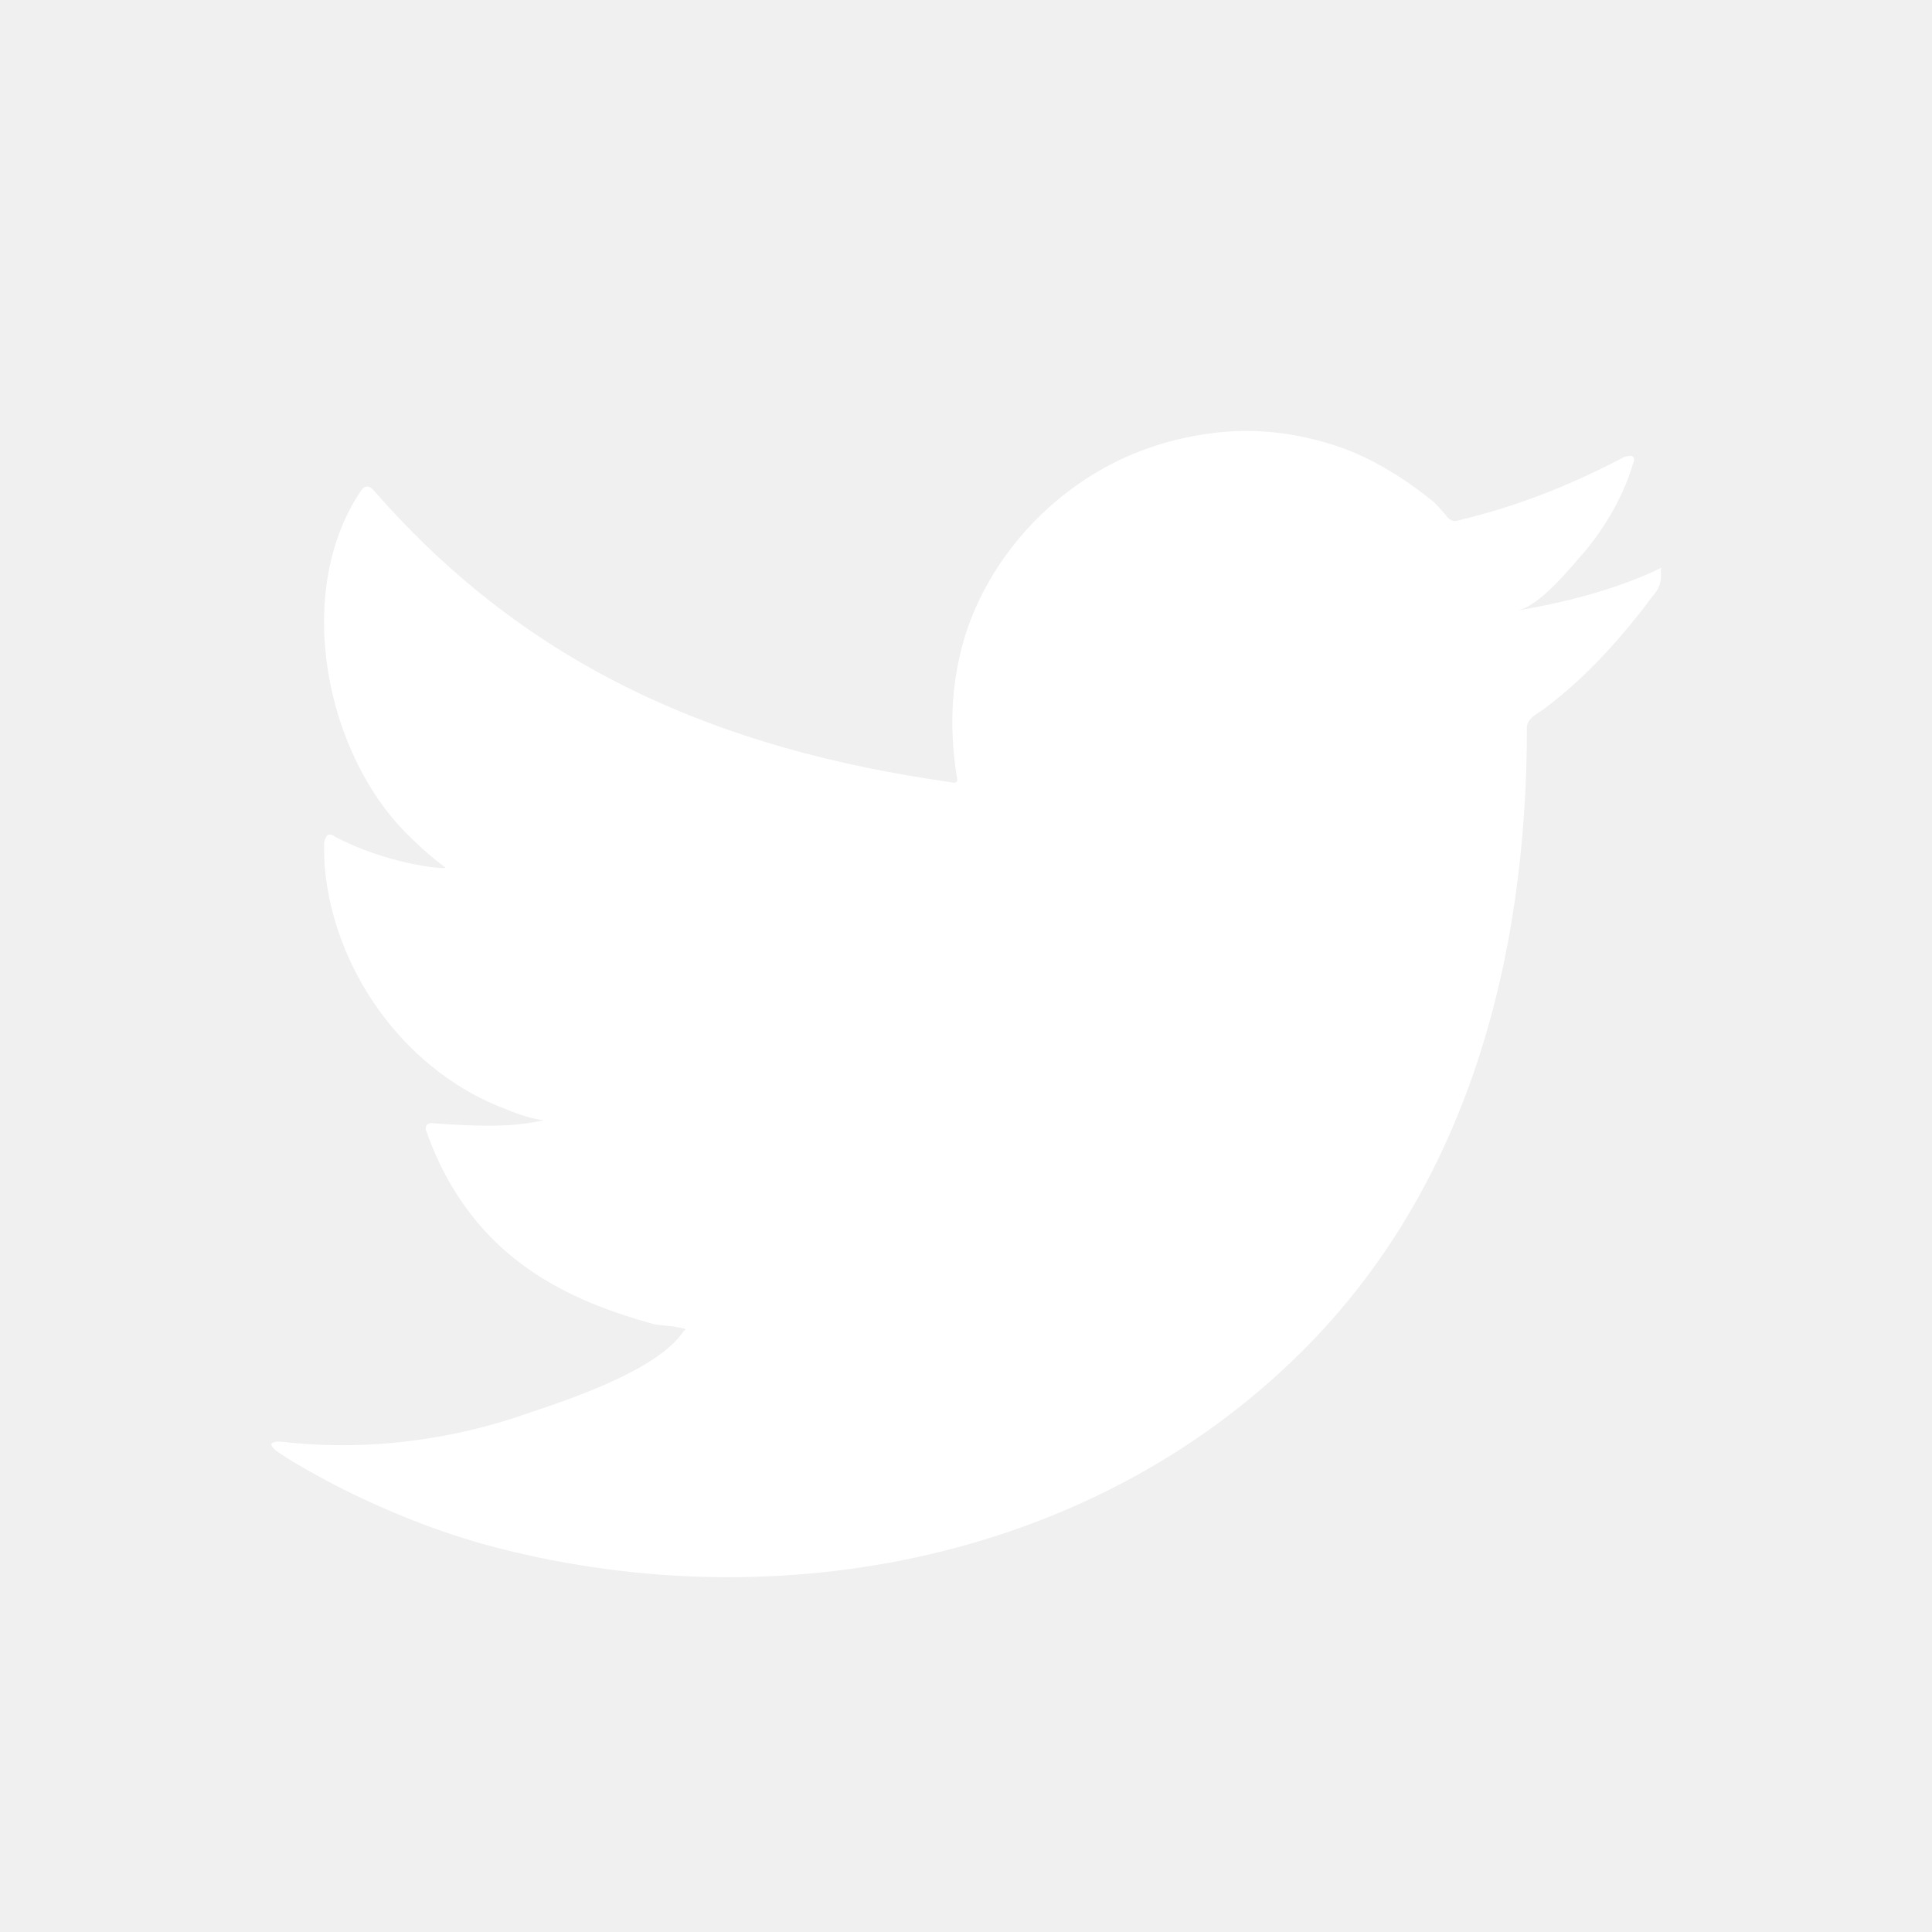
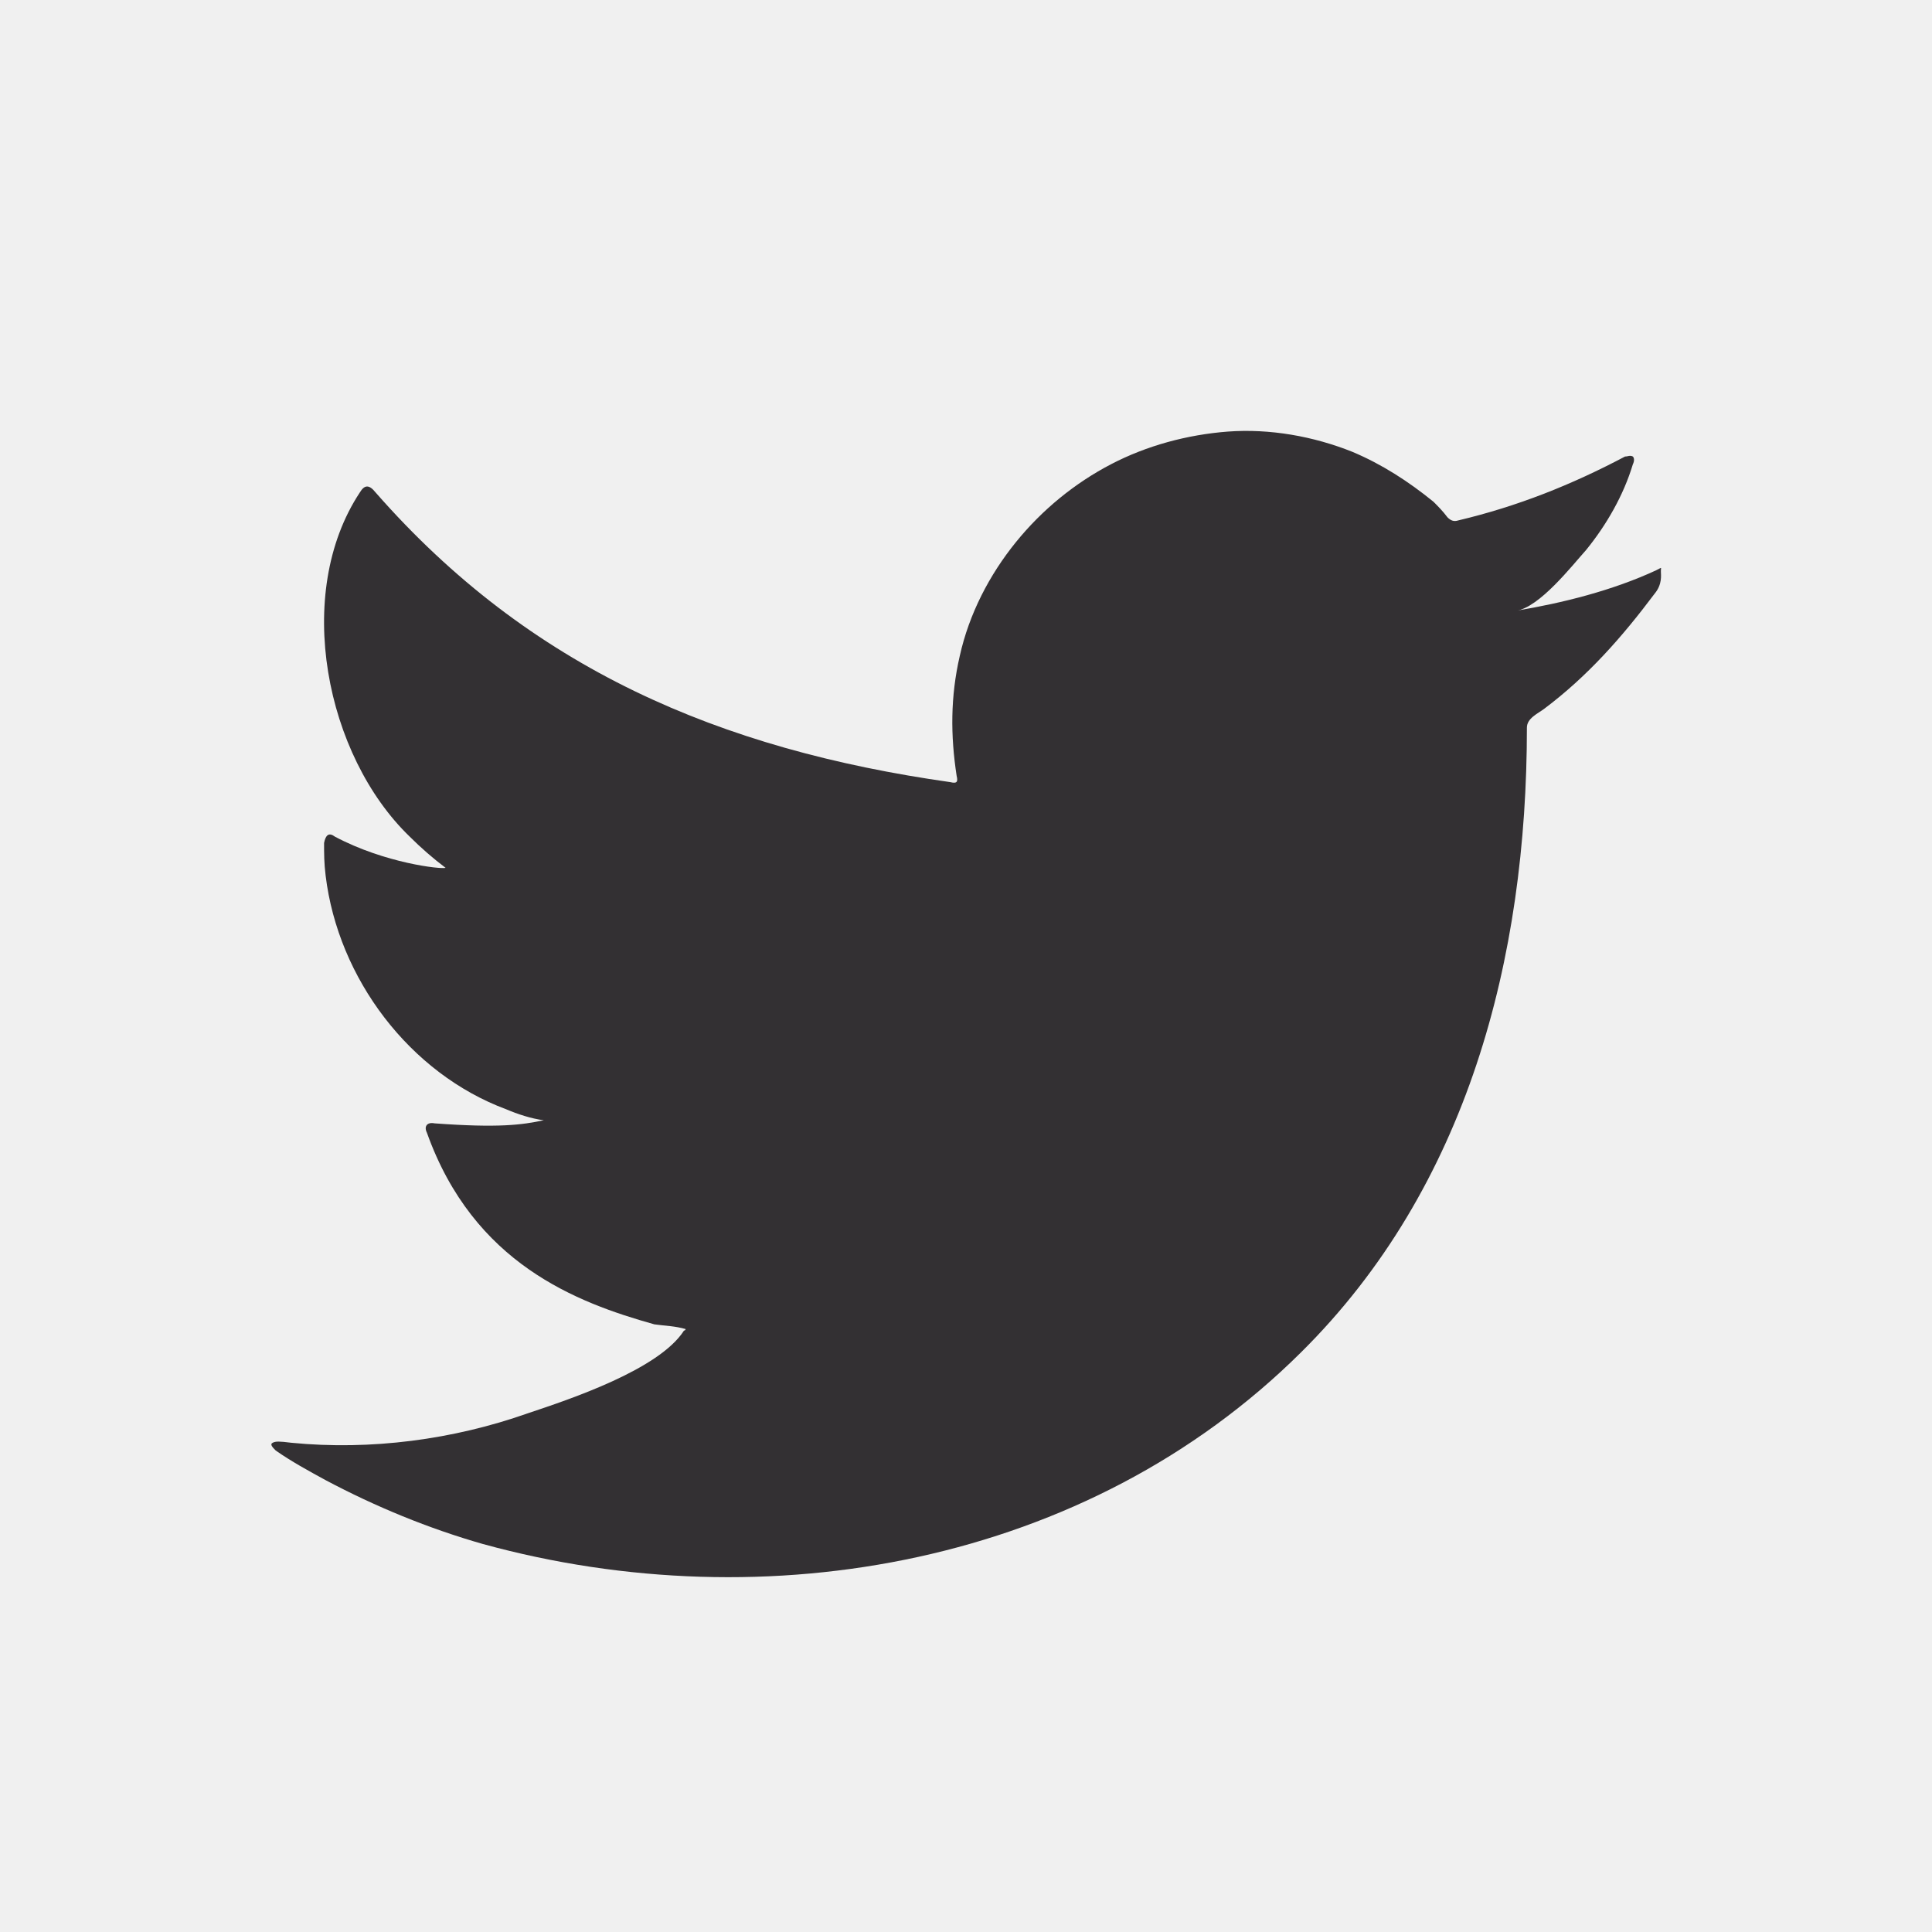
- <svg xmlns="http://www.w3.org/2000/svg" version="1.1" id="Layer_1" x="0px" y="0px" viewBox="0 0 124 124" style="enable-background:new 0 0 124 124;" xml:space="preserve">
-   <style type="text/css">
- 	.st0{fill:#FFFFFF;}
- 	.st1{fill-rule:evenodd;clip-rule:evenodd;fill:#FFFFFF;}
- </style>
-   <path class="st0" d="M106.3,36.6c-2.8,1.3-6,2.1-9,2.6c1.5-0.2,3.6-2.9,4.5-3.9c1.3-1.6,2.4-3.5,3-5.5c0.1-0.2,0.1-0.4,0-0.5  c-0.2-0.1-0.3,0-0.5,0c-3.4,1.8-6.9,3.2-10.7,4.1c-0.3,0.1-0.5,0-0.7-0.2c-0.3-0.4-0.6-0.7-0.9-1c-1.6-1.3-3.3-2.4-5.2-3.2  c-2.5-1-5.3-1.5-8-1.3c-2.6,0.2-5.2,0.9-7.5,2.1s-4.4,2.9-6.1,5c-1.7,2.1-3,4.6-3.6,7.3c-0.6,2.6-0.6,5.1-0.2,7.7  c0.1,0.4,0,0.5-0.4,0.4c-14.8-2.1-27-7.3-36.9-18.6c-0.4-0.5-0.7-0.5-1,0c-4.3,6.5-2.2,16.9,3.2,22.1c0.7,0.7,1.5,1.4,2.3,2  c-0.3,0.1-3.9-0.3-7.1-2c-0.4-0.3-0.6-0.1-0.7,0.4c0,0.7,0,1.3,0.1,2.1c0.8,6.6,5.4,12.7,11.6,15c0.7,0.3,1.6,0.6,2.4,0.7  c-1.4,0.3-2.9,0.5-7,0.2c-0.5-0.1-0.7,0.2-0.5,0.6C30.4,81.1,37,83.6,42,85c0.7,0.1,1.3,0.1,2,0.3c0,0.1-0.1,0.1-0.1,0.1  c-1.6,2.5-7.3,4.4-10,5.3c-4.8,1.7-10.1,2.4-15.2,1.9c-0.8-0.1-1-0.1-1.2,0s0,0.3,0.2,0.5c1,0.7,2.1,1.3,3.2,1.9  c3.2,1.7,6.6,3.1,10.1,4.1c18.2,5,38.8,1.3,52.5-12.3C94.2,76.2,98,61.5,98,46.7c0-0.6,0.7-0.9,1.1-1.2c2.8-2.1,5-4.6,7.1-7.4  c0.5-0.6,0.4-1.2,0.4-1.4v-0.1C106.6,36.4,106.7,36.4,106.3,36.6z" />
-   <path class="st1" d="M43.9,101C51.4,101,44.2,101,43.9,101C44.9,101,43.8,101,43.9,101z M43.9,101C43.8,101,42.4,101,43.9,101  C43.9,101,43.6,101,43.9,101z M46.9,101.1C46.9,100.9,48.5,101.1,46.9,101.1C46.9,101,47.1,101.1,46.9,101.1z M78.5,27.9  c-0.1,0.1-0.2,0.1-0.4,0C78.2,27.9,78.4,27.9,78.5,27.9z" />
+ <svg xmlns="http://www.w3.org/2000/svg" enable-background="new 0 0 124 124" viewBox="0 0 124 124">
+   <path fill="#333033" d="M106.3,36.6c-2.8,1.3-6,2.1-9,2.6c1.5-0.2,3.6-2.9,4.5-3.9c1.3-1.6,2.4-3.5,3-5.5     c0.1-0.2,0.1-0.4,0-0.5c-0.2-0.1-0.3,0-0.5,0c-3.4,1.8-6.9,3.2-10.7,4.1c-0.3,0.1-0.5,0-0.7-0.2c-0.3-0.4-0.6-0.7-0.9-1     c-1.6-1.3-3.3-2.4-5.2-3.2c-2.5-1-5.3-1.5-8-1.3c-2.6,0.2-5.2,0.9-7.5,2.1c-2.3,1.2-4.4,2.9-6.1,5c-1.7,2.1-3,4.6-3.6,7.3     c-0.6,2.6-0.6,5.1-0.2,7.7c0.1,0.4,0,0.5-0.4,0.4C46.2,48.1,34,42.9,24.1,31.6c-0.4-0.5-0.7-0.5-1,0c-4.3,6.5-2.2,16.9,3.2,22.1     c0.7,0.7,1.5,1.4,2.3,2c-0.3,0.1-3.9-0.3-7.1-2c-0.4-0.3-0.6-0.1-0.7,0.4c0,0.7,0,1.3,0.1,2.1c0.8,6.6,5.4,12.7,11.6,15     c0.7,0.3,1.6,0.6,2.4,0.7c-1.4,0.3-2.9,0.5-7,0.2c-0.5-0.1-0.7,0.2-0.5,0.6C30.4,81.1,37,83.6,42,85c0.7,0.1,1.3,0.1,2,0.3     c0,0.1-0.1,0.1-0.1,0.1c-1.6,2.5-7.3,4.4-10,5.3c-4.8,1.7-10.1,2.4-15.2,1.9c-0.8-0.1-1-0.1-1.2,0c-0.2,0.1,0,0.3,0.2,0.5     c1,0.7,2.1,1.3,3.2,1.9c3.2,1.7,6.6,3.1,10.1,4.1c18.2,5,38.8,1.3,52.5-12.3C94.2,76.2,98,61.5,98,46.7c0-0.6,0.7-0.9,1.1-1.2     c2.8-2.1,5-4.6,7.1-7.4c0.5-0.6,0.4-1.2,0.4-1.4c0,0,0-0.1,0-0.1C106.6,36.4,106.7,36.4,106.3,36.6z" />
+   <path fill="#333033" fill-rule="evenodd" d="M43.9 101C51.4 101 44.2 101 43.9 101 44.9 101 43.8 101 43.9 101zM43.9 101C43.8 101 42.4 101 43.9 101 43.9 101 43.6 101 43.9 101zM46.9 101.1C46.9 100.9 48.5 101.1 46.9 101.1 46.9 101 47.1 101.1 46.9 101.1zM78.5 27.9c-.1.1-.2.1-.4 0C78.2 27.9 78.4 27.9 78.5 27.9z" clip-rule="evenodd" />
</svg>
